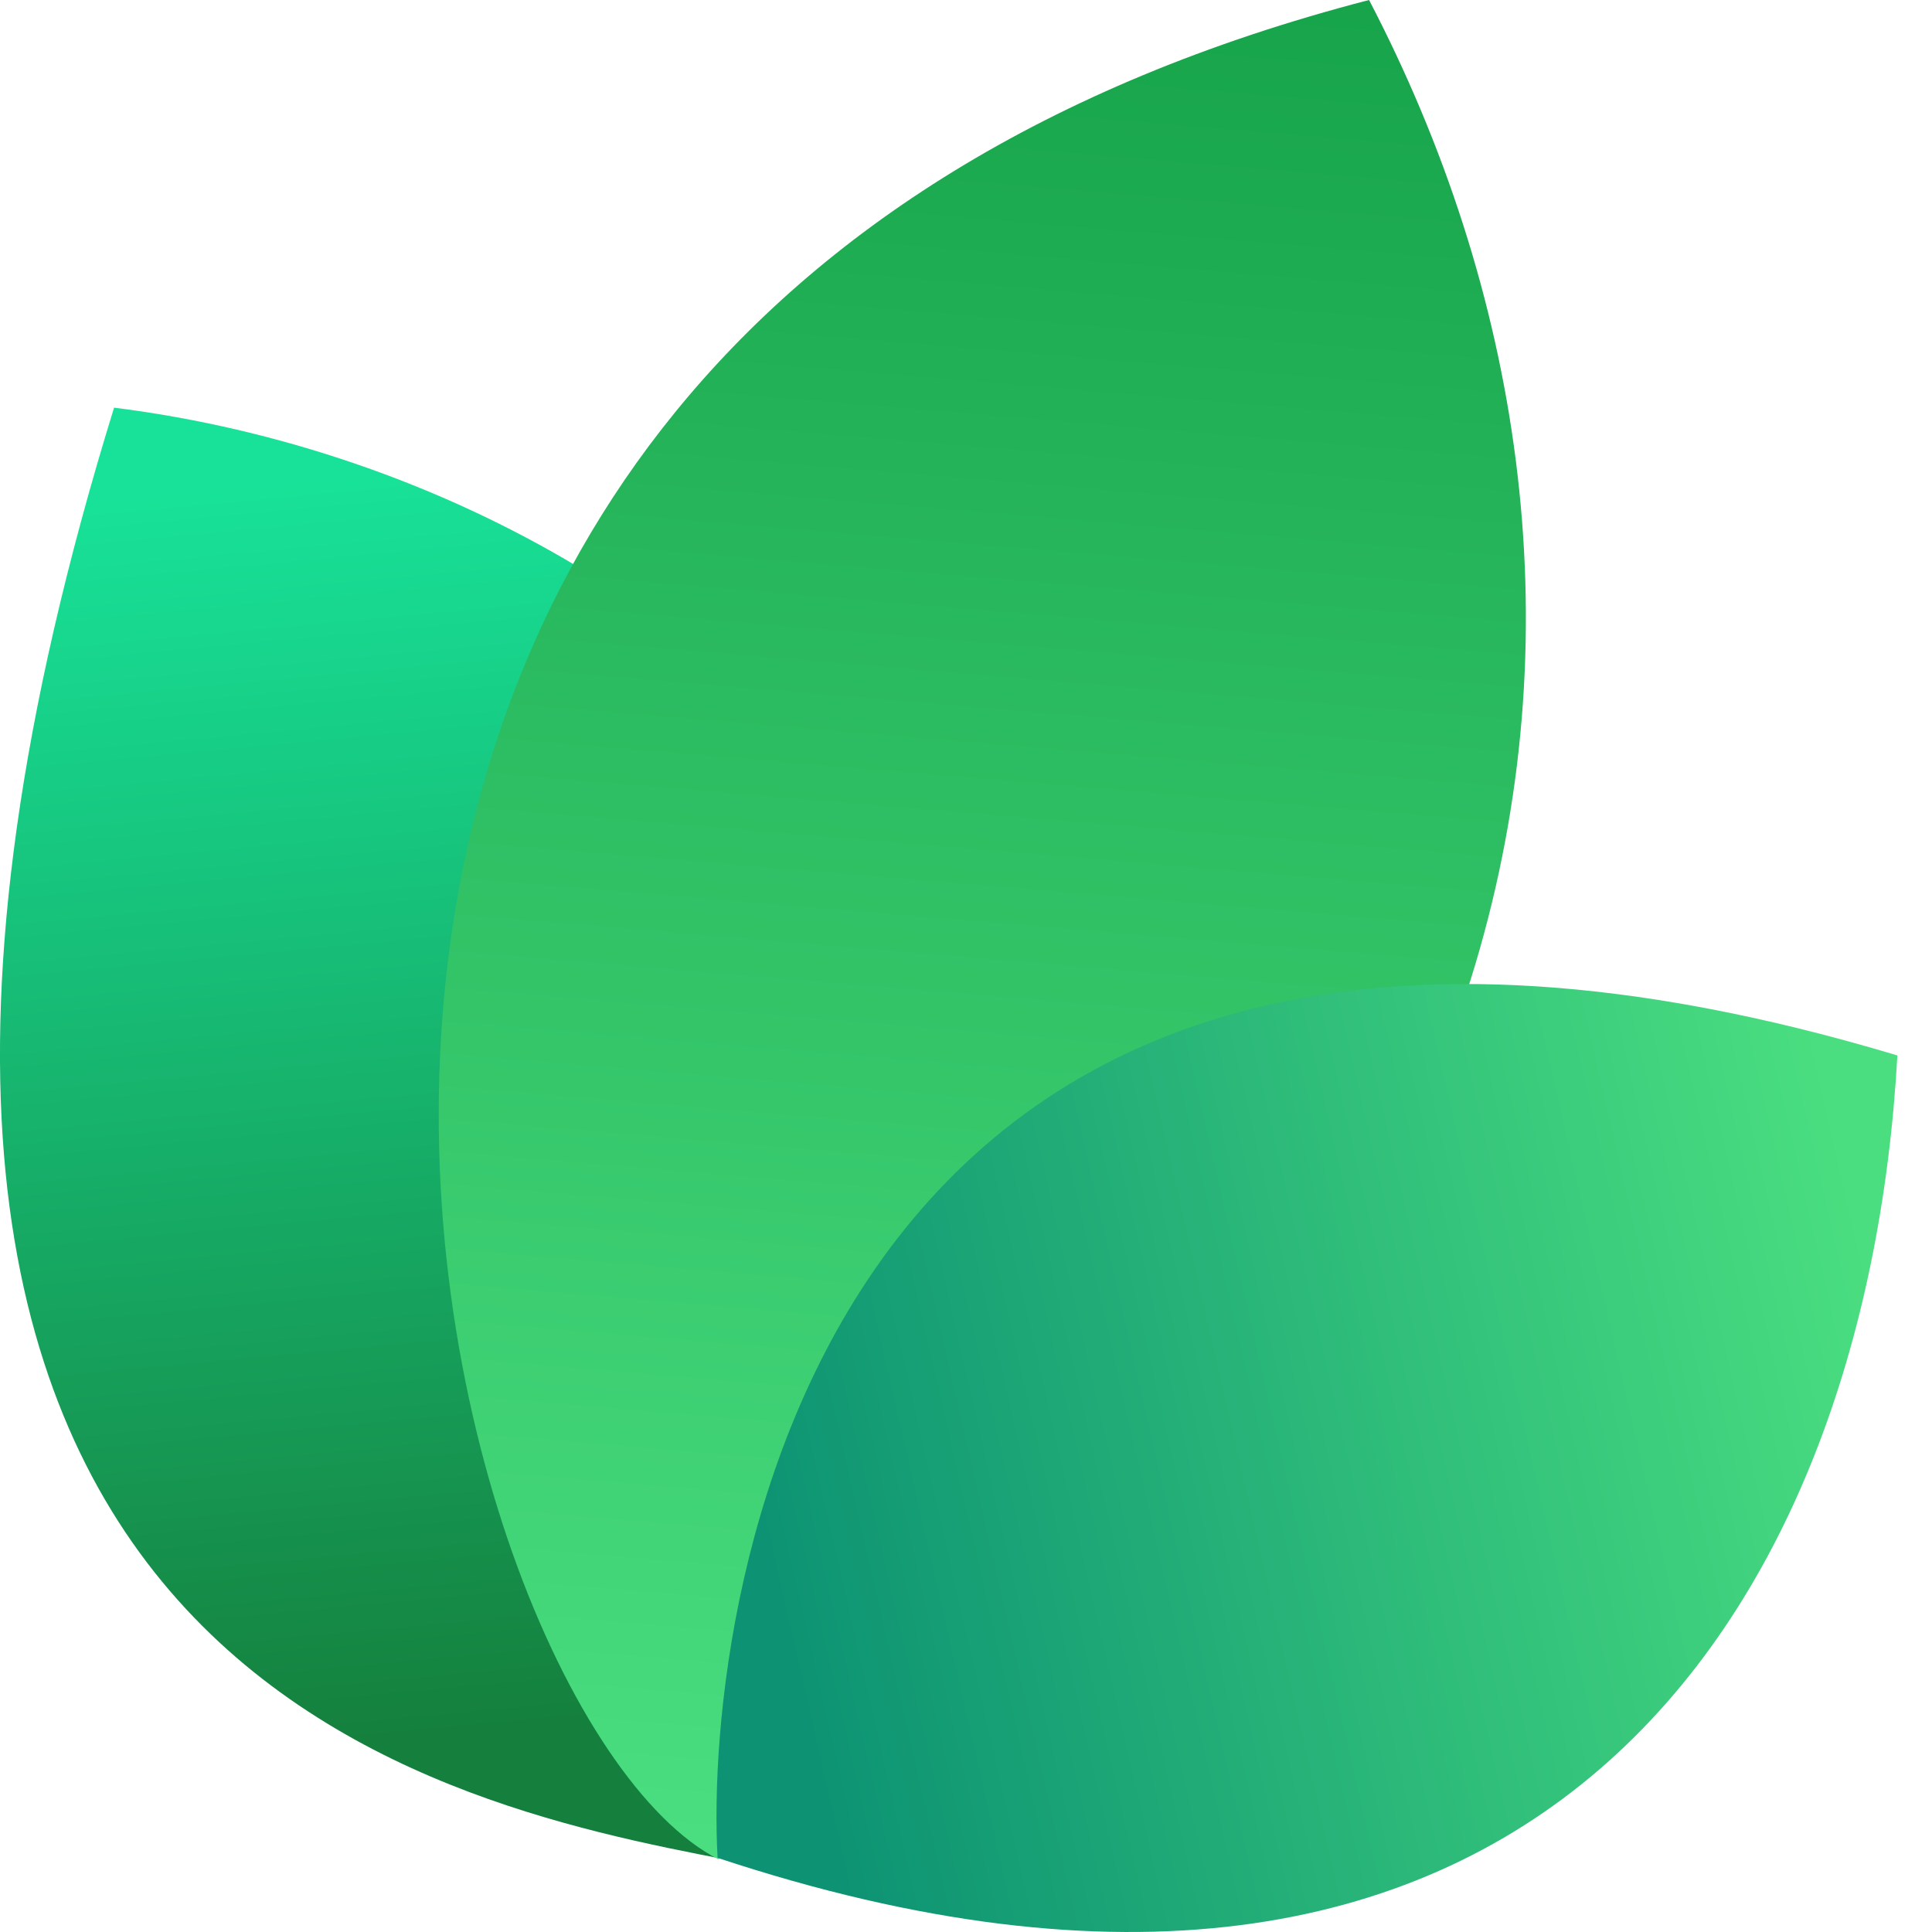
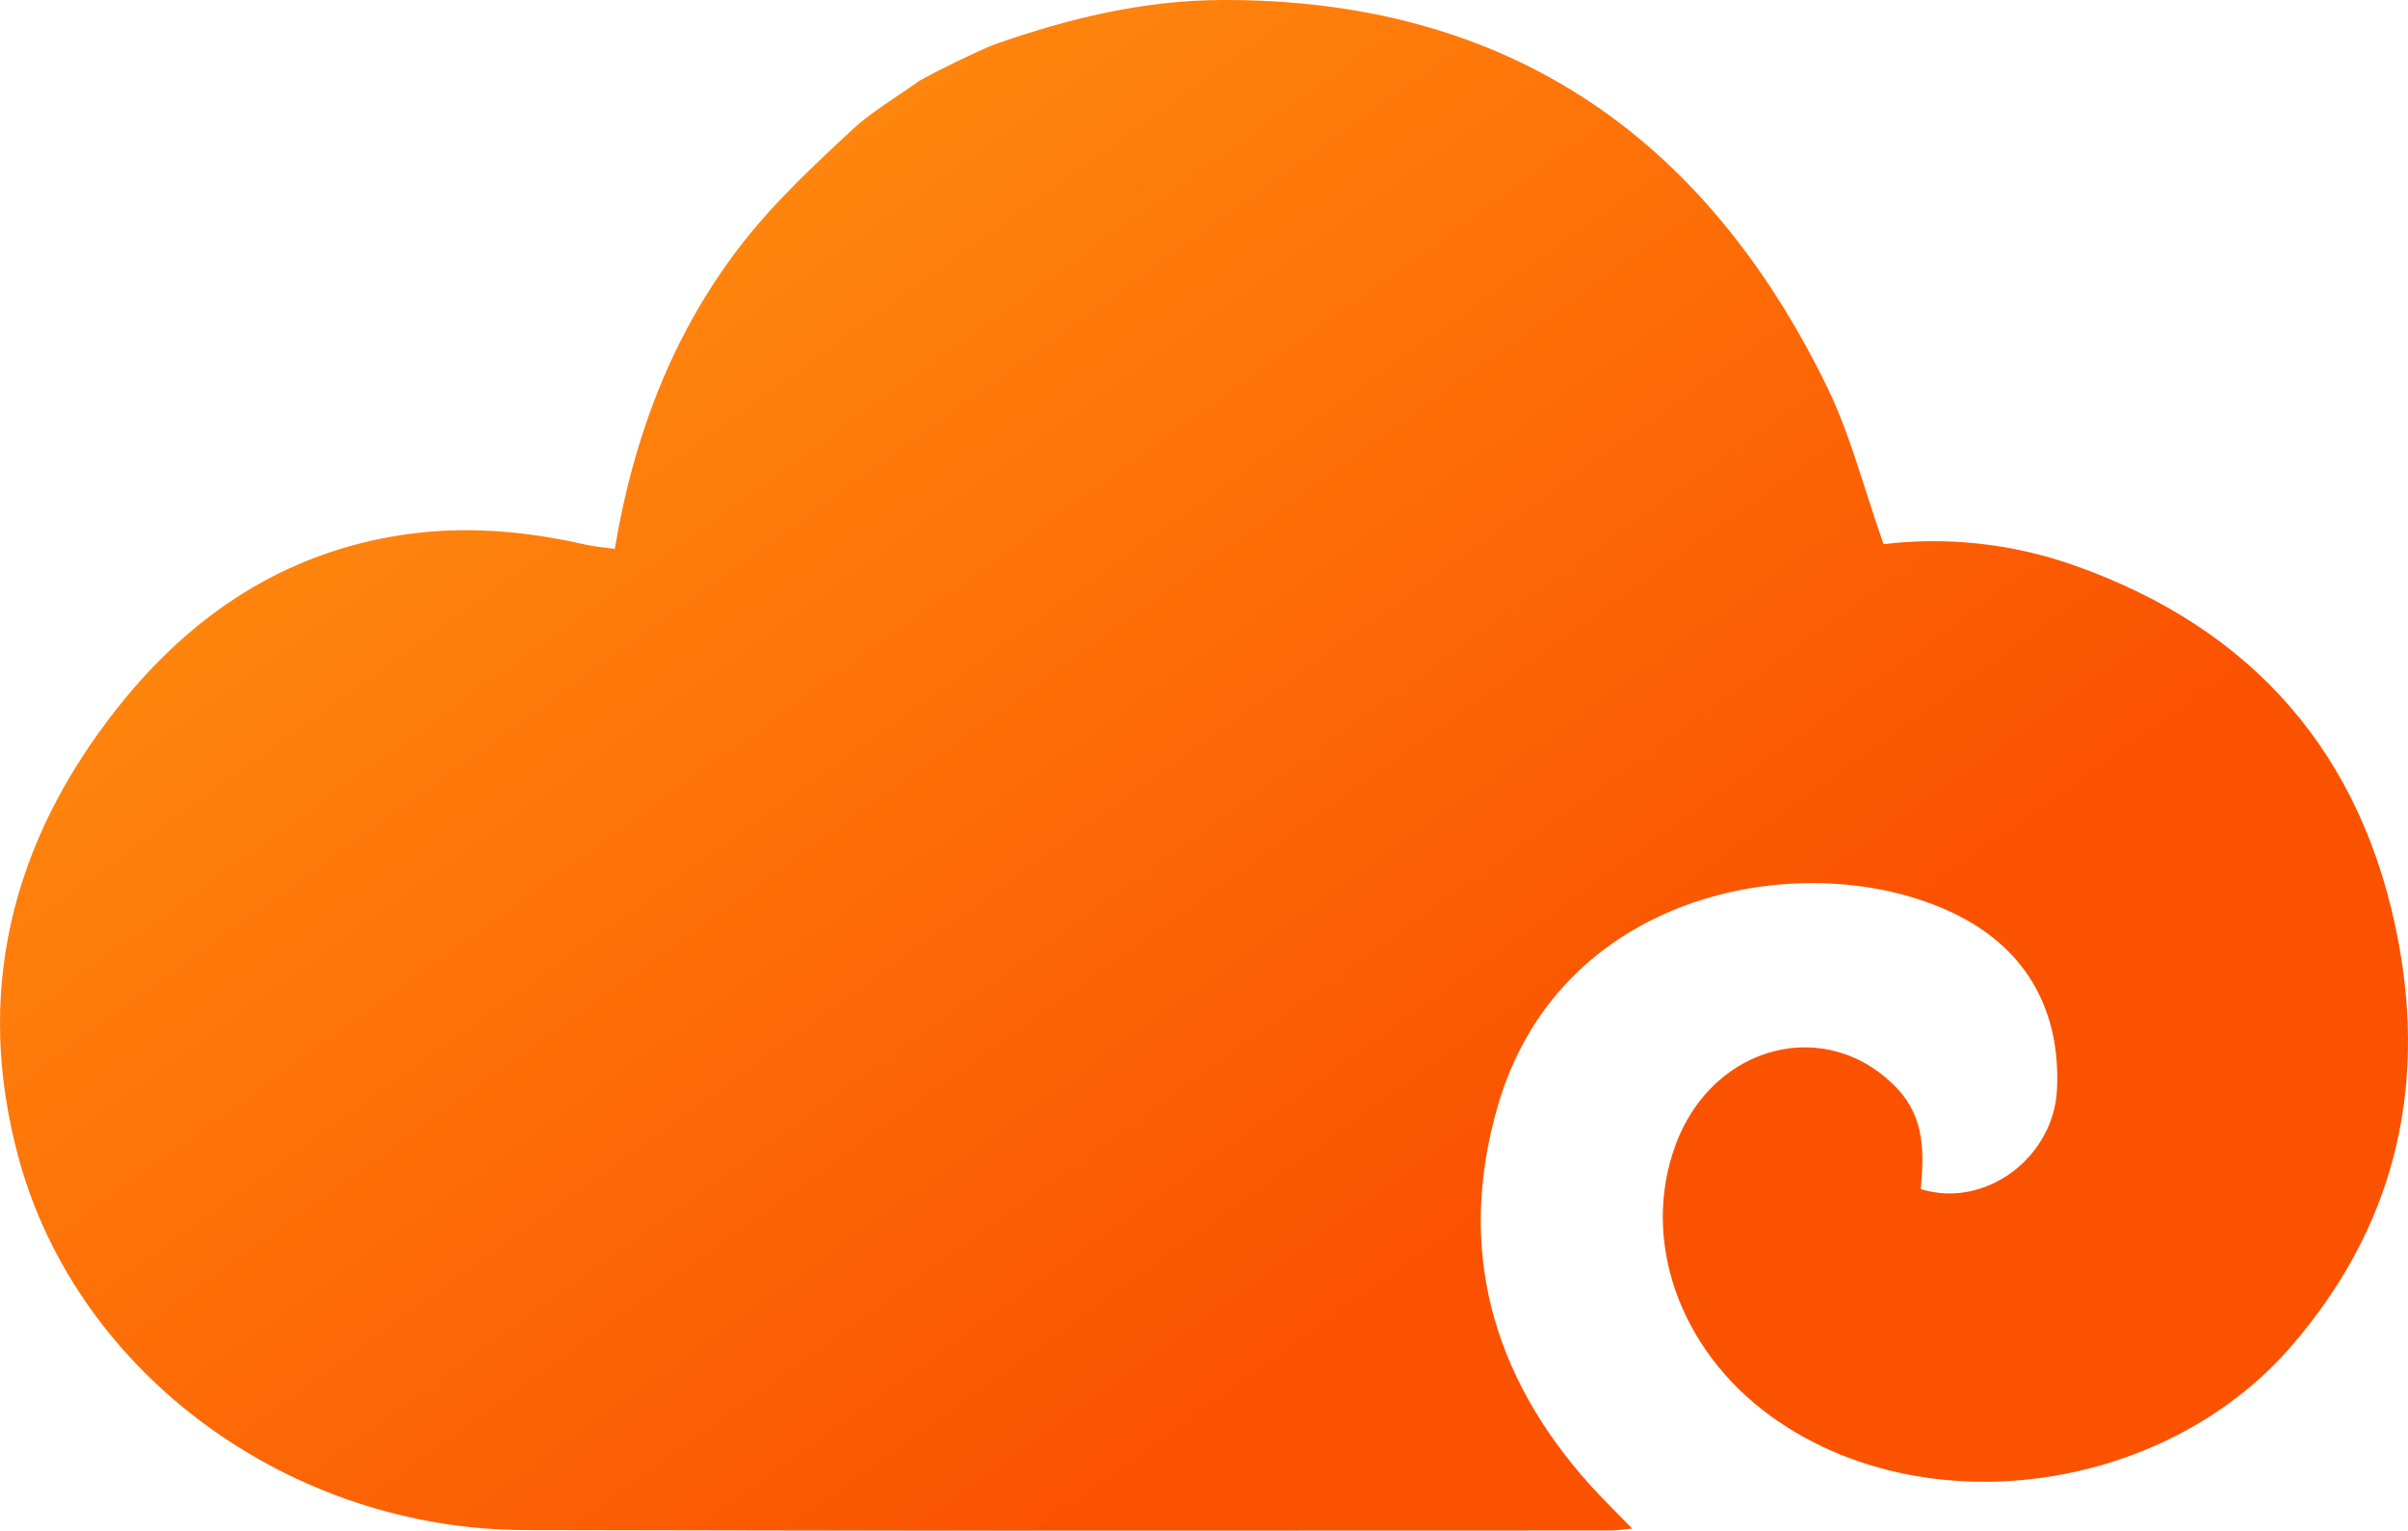
- <svg xmlns="http://www.w3.org/2000/svg" width="24" height="24" viewBox="0 0 24 24" fill="none">
-   <path d="M9.061 23.108C5.268 22.377 -3.391 20.627 1.417 5.064C9.634 6.099 16.973 14.064 9.061 23.108Z" fill="url(#paint0_linear_17557_2021)" />
-   <path d="M8.919 23.094C5.276 21.222 0.784 4.209 17.007 0C20.757 7.193 19.621 16.545 8.919 23.094Z" fill="url(#paint1_linear_17557_2021)" />
-   <path d="M8.914 23.079C8.735 19.882 10.159 9.085 23.57 13.111C23.181 20.123 18.984 26.418 8.914 23.079Z" fill="url(#paint2_linear_17557_2021)" />
+ <svg xmlns="http://www.w3.org/2000/svg" width="357" height="227" viewBox="0 0 357 227" fill="none">
+   <path d="M147.477 6.58C158.343 2.753 169.431 0.051 181.044 0.001C223.251 -0.188 252.588 20 270.805 57.238C274.361 64.515 276.365 72.555 279.248 80.703C288.496 79.586 298.154 80.563 307.336 83.783C334.078 93.162 350.438 111.937 355.604 139.804C359.744 162.127 354.75 182.306 339.614 199.743C320.699 221.532 285.177 226.378 262.567 210.042C248.933 200.186 243.2 183.818 248.44 169.716C254.009 154.76 271.01 150.522 281.317 161.478C285.383 165.806 285.251 171.071 284.767 176.344C294.228 179.3 304.495 171.761 304.963 161.519C305.488 150.054 300.602 141.085 290.532 135.886C269.671 125.127 231.694 130.95 222.076 163.95C215.941 185 221.066 203.89 235.702 220.185C237.616 222.312 239.669 224.308 241.977 226.69C240.72 226.805 239.734 226.977 238.741 226.977C185.093 226.977 131.437 227.059 77.789 226.912C43.13 226.821 11.6 203.956 2.812 171.909C-3.939 147.319 1.671 124.856 17.431 104.964C28.347 91.183 42.153 81.918 59.844 79.298C68.862 77.96 77.822 78.732 86.692 80.744C88.097 81.064 89.542 81.179 91.144 81.409C94.043 64.153 100.047 48.581 110.757 35.211C115.339 29.486 120.801 24.419 126.172 19.392C129.146 16.608 132.759 14.522 136.094 12.124C136.094 12.124 137.26 11.36 141.761 9.167C146.262 6.974 147.494 6.572 147.494 6.572L147.477 6.58Z" fill="url(#paint0_linear_1014_4)" />
  <defs>
-     <linearGradient id="paint0_linear_17557_2021" x1="3.776" y1="5.916" x2="5.232" y2="21.559" gradientUnits="userSpaceOnUse">
-       <stop stop-color="#18E299" />
-       <stop offset="1" stop-color="#15803D" />
-     </linearGradient>
-     <linearGradient id="paint1_linear_17557_2021" x1="12.171" y1="-0.718" x2="10.19" y2="22.983" gradientUnits="userSpaceOnUse">
-       <stop stop-color="#16A34A" />
-       <stop offset="1" stop-color="#4ADE80" />
-     </linearGradient>
-     <linearGradient id="paint2_linear_17557_2021" x1="23.133" y1="15.353" x2="9.338" y2="18.52" gradientUnits="userSpaceOnUse">
-       <stop stop-color="#4ADE80" />
-       <stop offset="1" stop-color="#0D9373" />
+     <linearGradient id="paint0_linear_1014_4" x1="98.445" y1="-0.253" x2="261.885" y2="227.249" gradientUnits="userSpaceOnUse">
+       <stop stop-color="#FF8E10" />
+       <stop offset="0.779" stop-color="#FB5200" />
    </linearGradient>
  </defs>
</svg>
